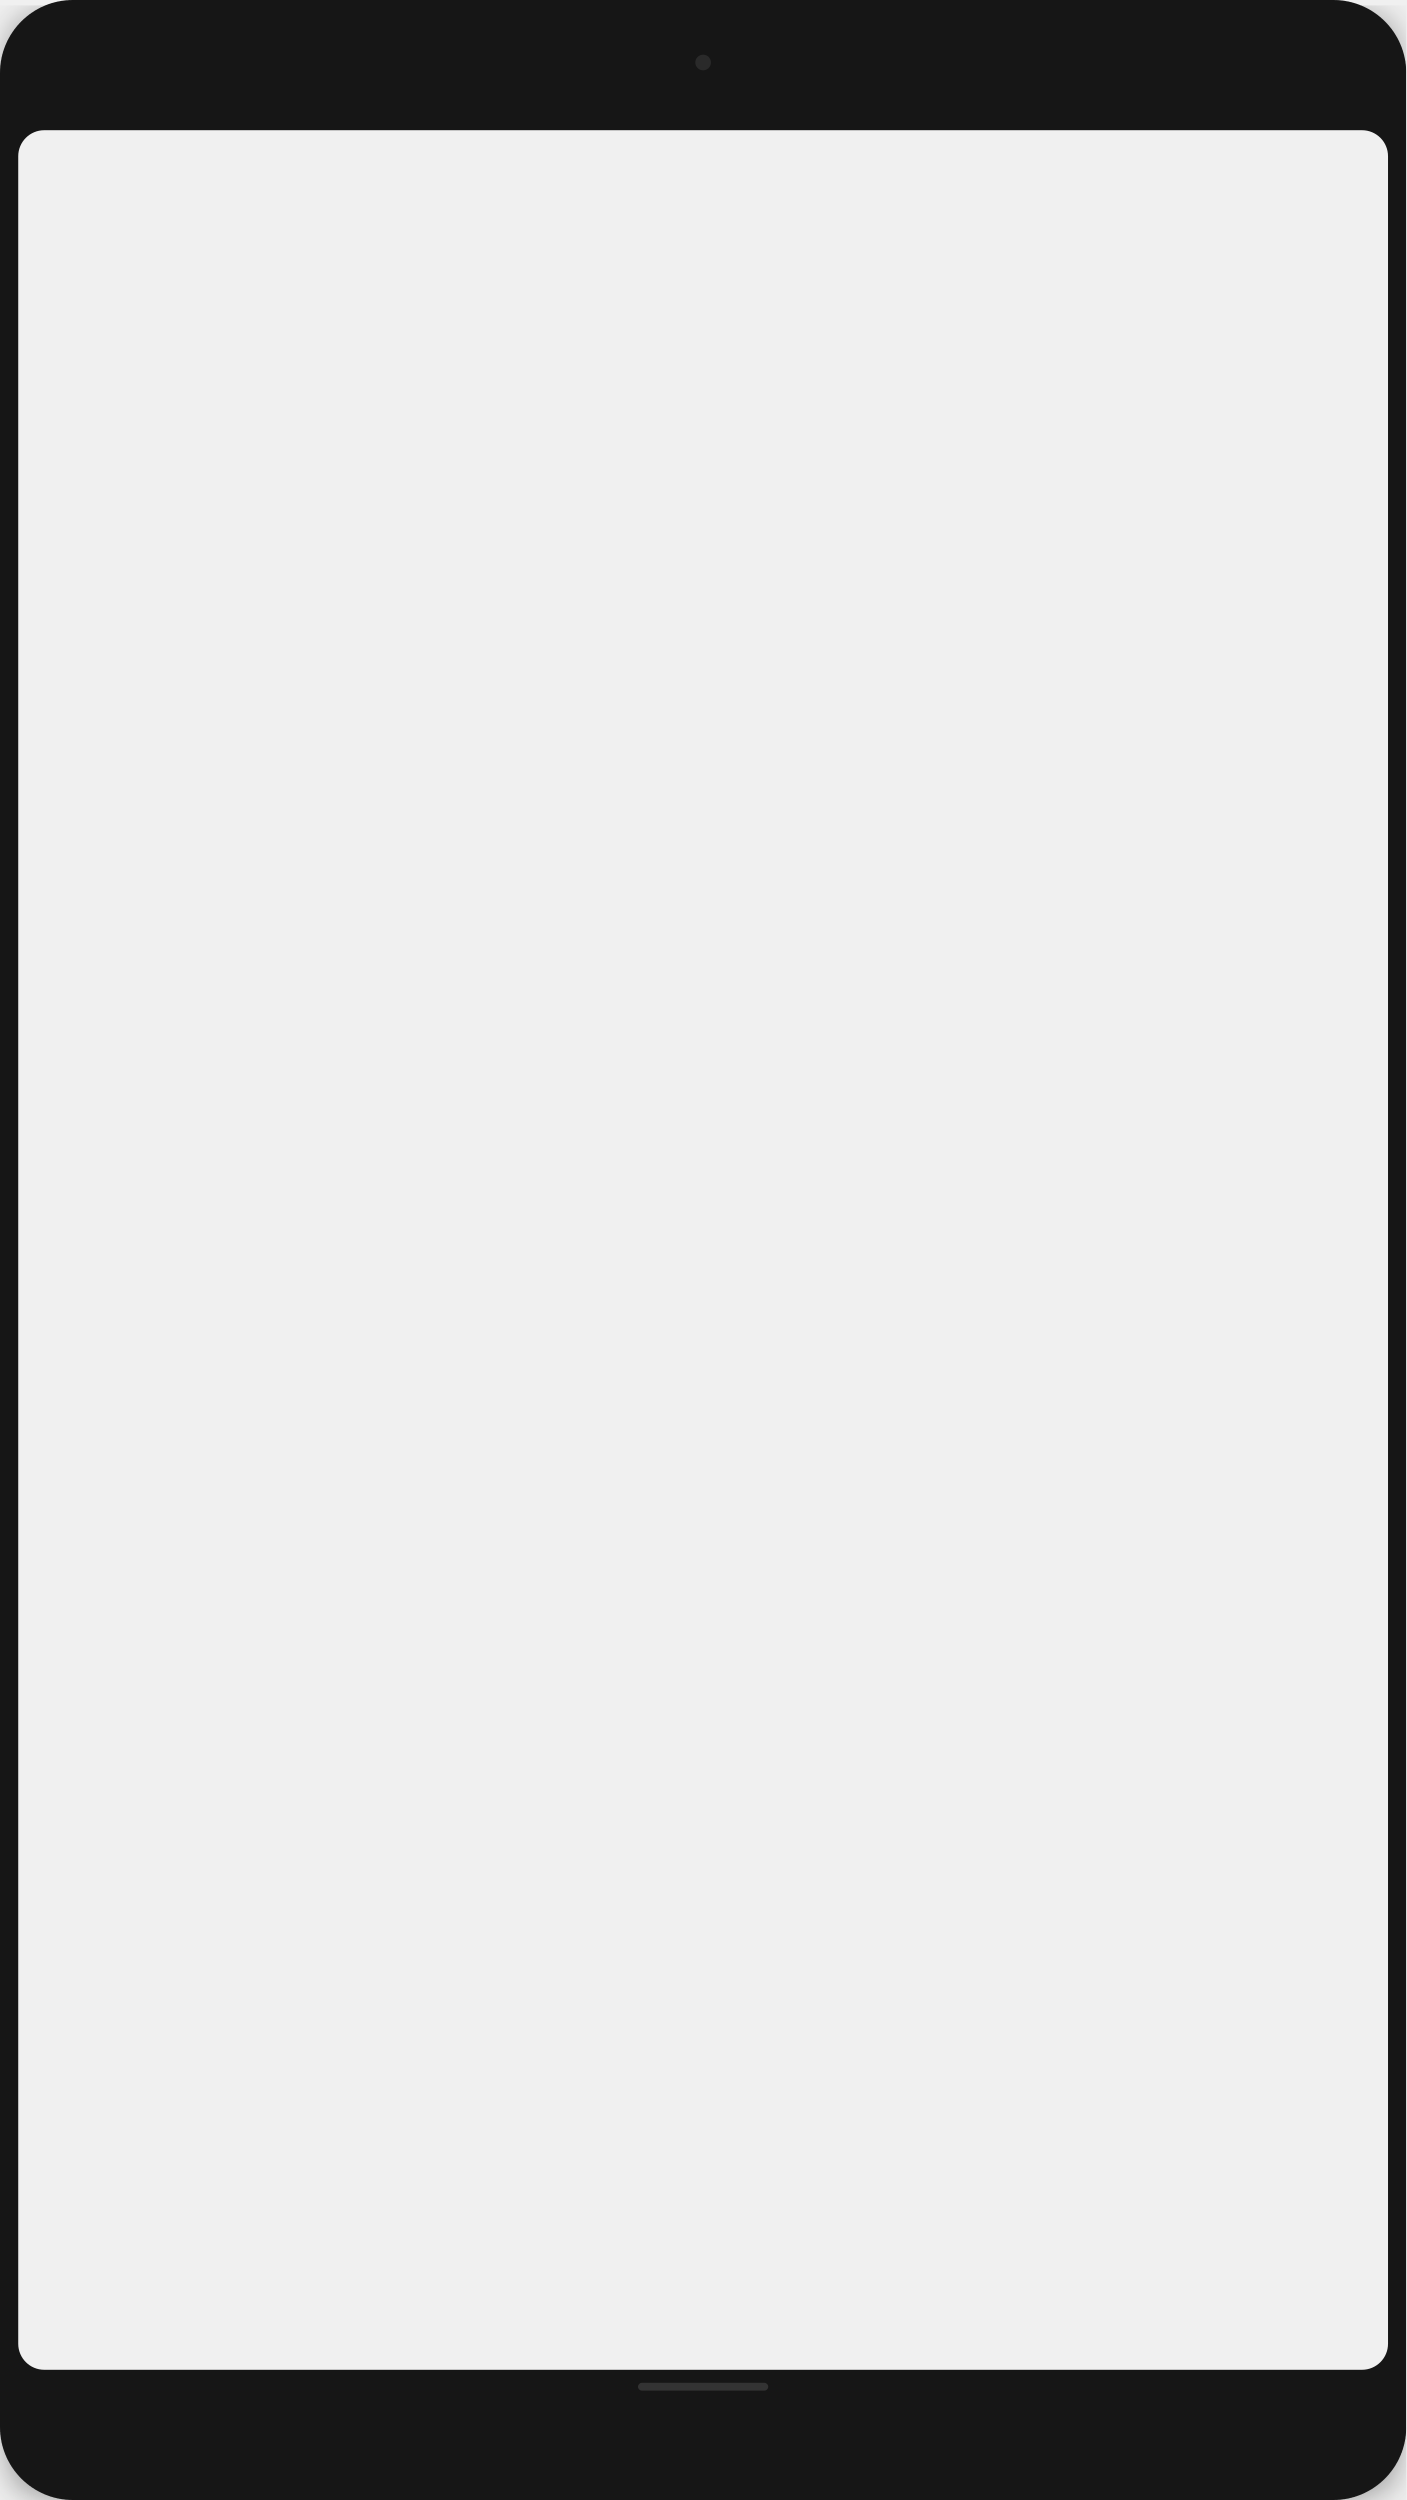
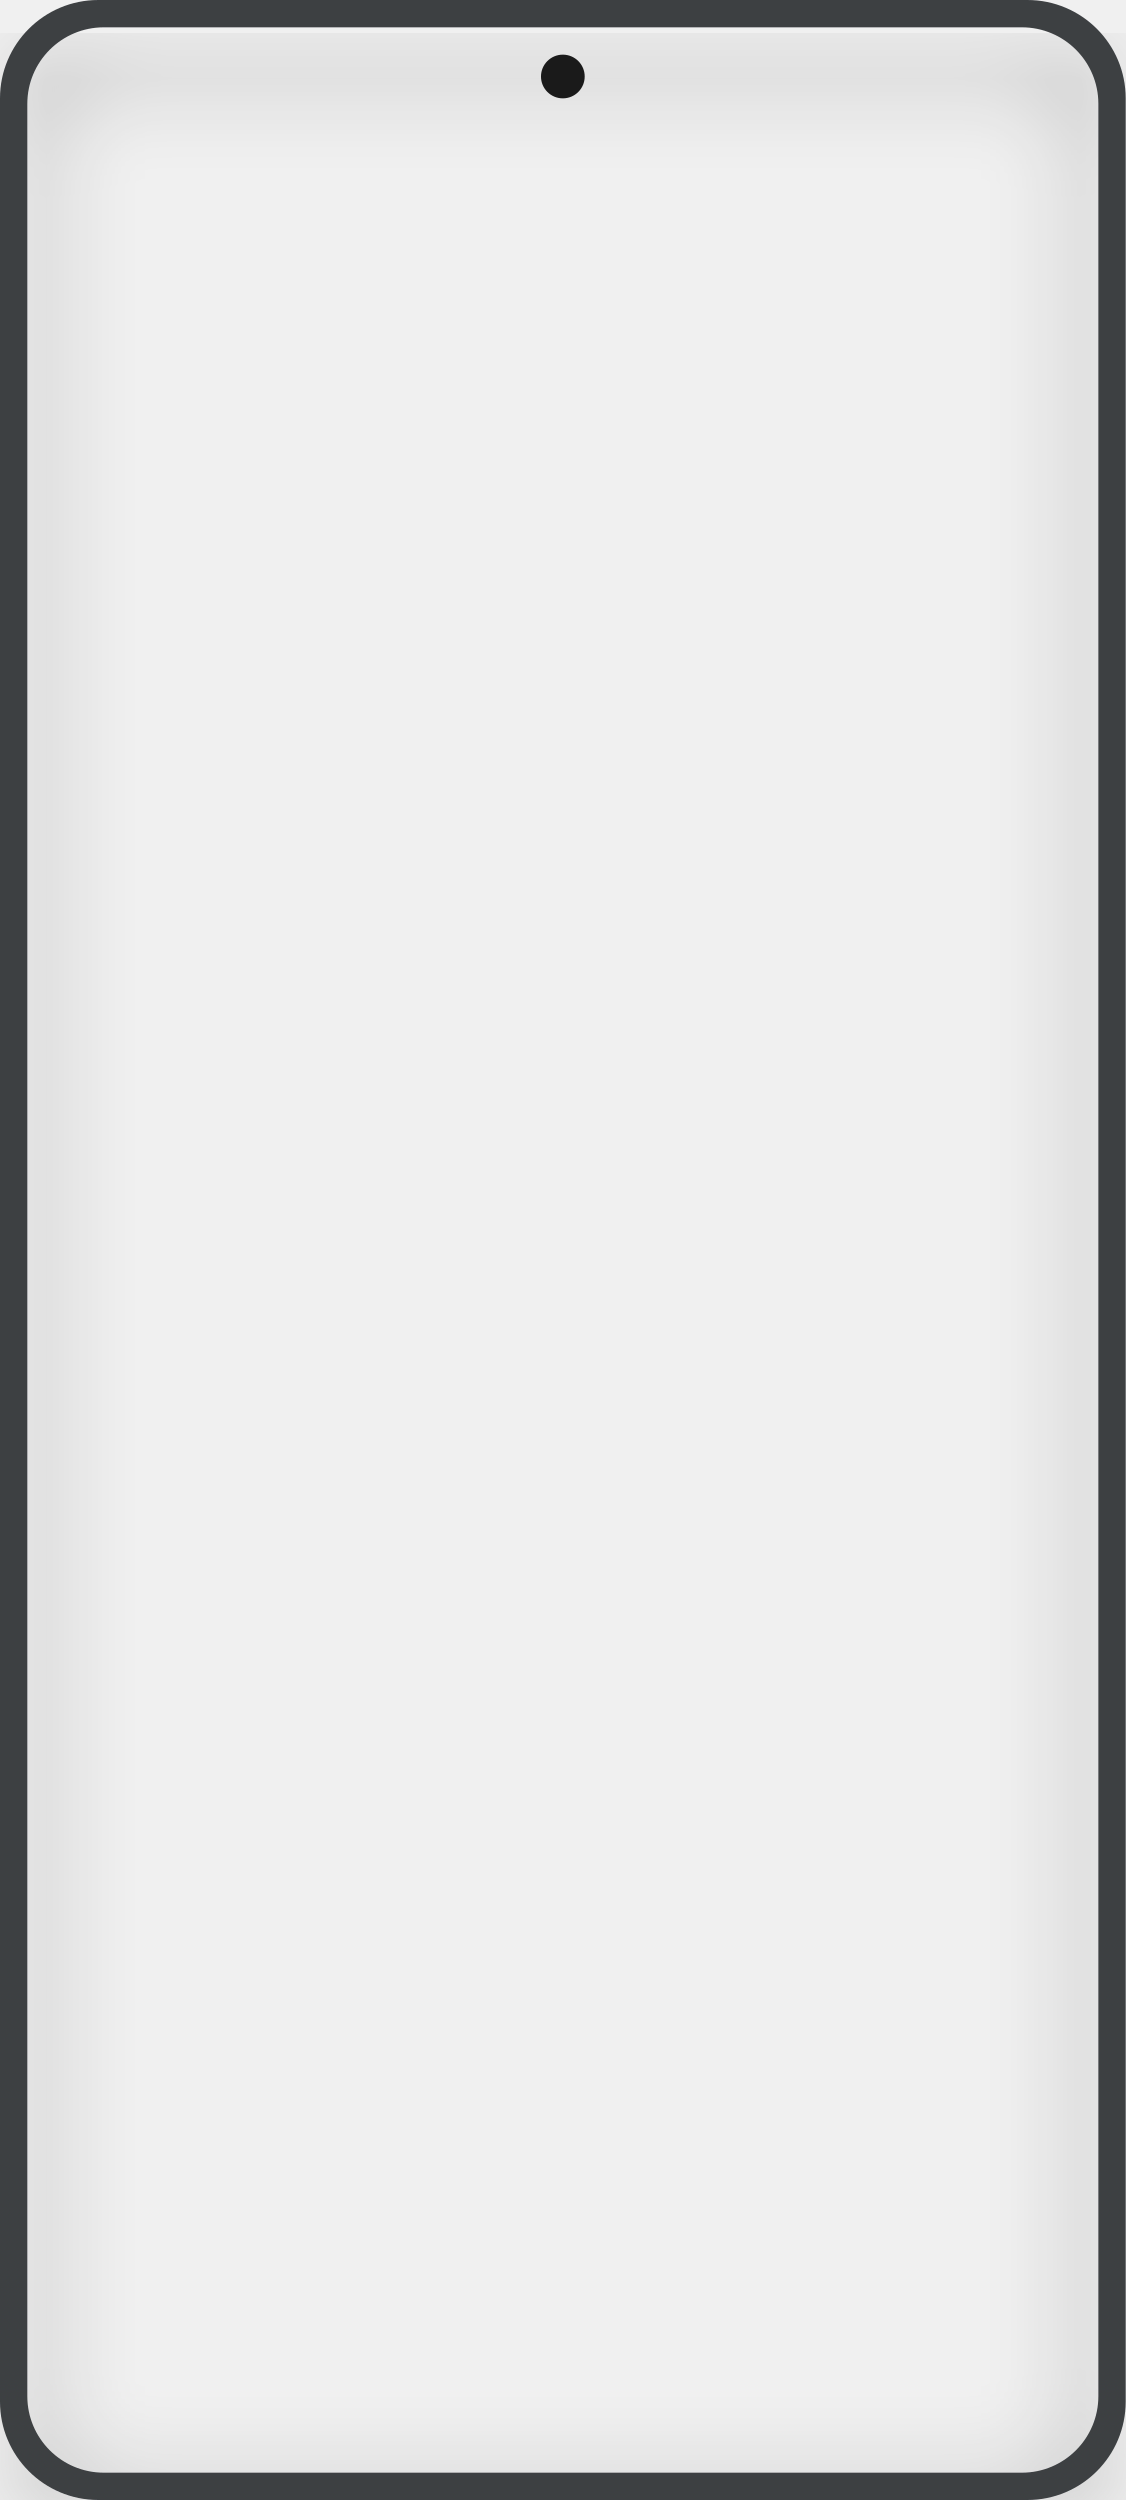
- <svg xmlns="http://www.w3.org/2000/svg" viewBox="0 0 1080 1920" width="1080" height="1920">
+ <svg xmlns="http://www.w3.org/2000/svg" viewBox="0 0 412 915" width="412" height="915">
  <defs>
-     <mask id="screen">
-       <rect width="1080" height="1920" fill="white" />
-       <rect x="14" y="100" width="1052" height="1720" rx="20" fill="black" />
-     </mask>
-     <filter id="shadow" x="-5%" y="-5%" width="110%" height="110%">
-       <feDropShadow dx="0" dy="4" stdDeviation="14" flood-color="#000" flood-opacity="0.4" />
+     <filter id="shadow" x="-20%" y="-10%" width="140%" height="130%">
+       <feDropShadow dx="0" dy="12" stdDeviation="18" flood-color="#000" flood-opacity="0.4" />
    </filter>
  </defs>
-   <rect width="1080" height="1920" rx="56" fill="#121212" mask="url(#screen)" filter="url(#shadow)" />
-   <circle cx="540" cy="48" r="6" fill="#2a2a2a" />
-   <rect x="490" y="1830" width="100" height="6" rx="3" fill="#333" />
+   <path fill-rule="evenodd" filter="url(#shadow)" fill="#3C4043" d="M36,0 H376 A36,36 0 0 1 412,36 V879 A36,36 0 0 1 376,915 H36 A36,36 0 0 1 0,879 V36 A36,36 0 0 1 36,0 Z M38,10 H374 A28,28 0 0 1 402,38 V877 A28,28 0 0 1 374,905 H38 A28,28 0 0 1 10,877 V38 A28,28 0 0 1 38,10 Z" />
+   <circle cx="206" cy="28" r="8" fill="#1A1A1A" />
</svg>
